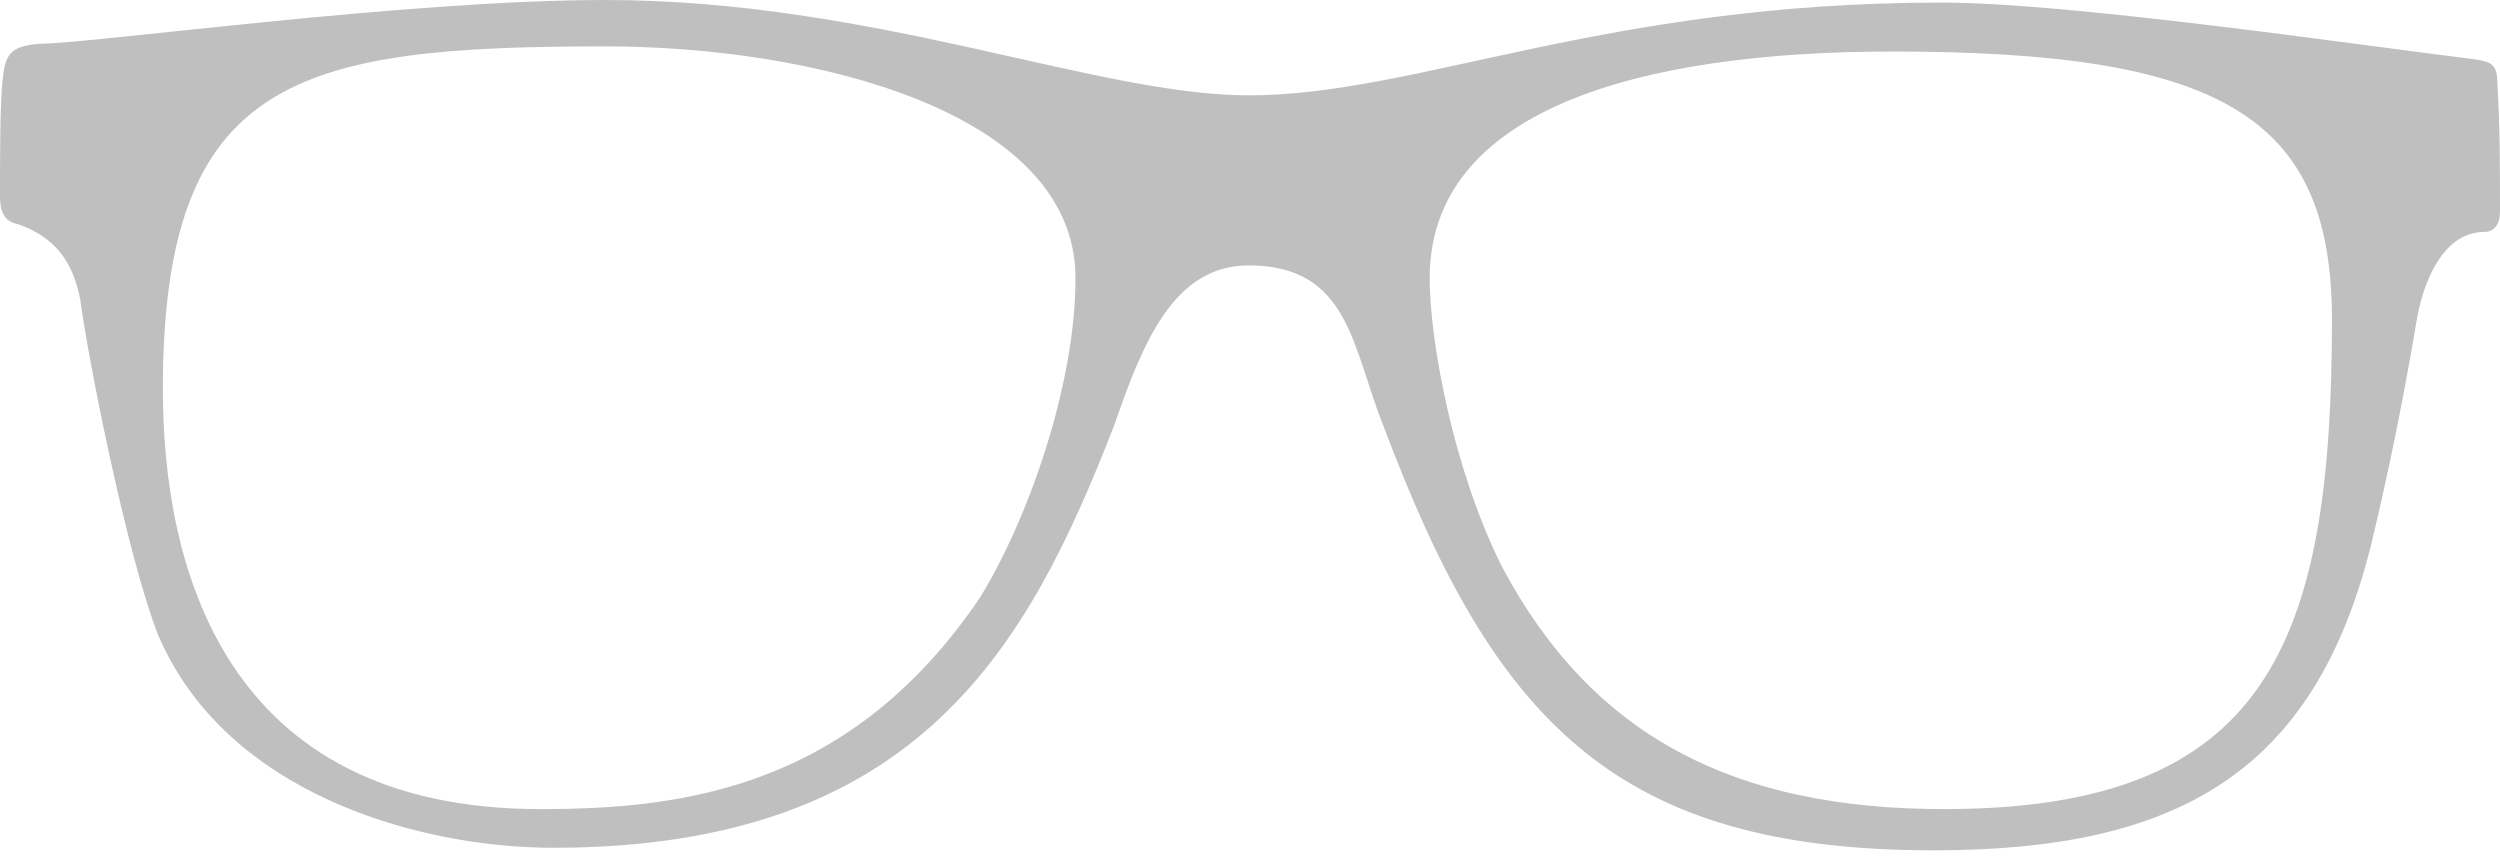
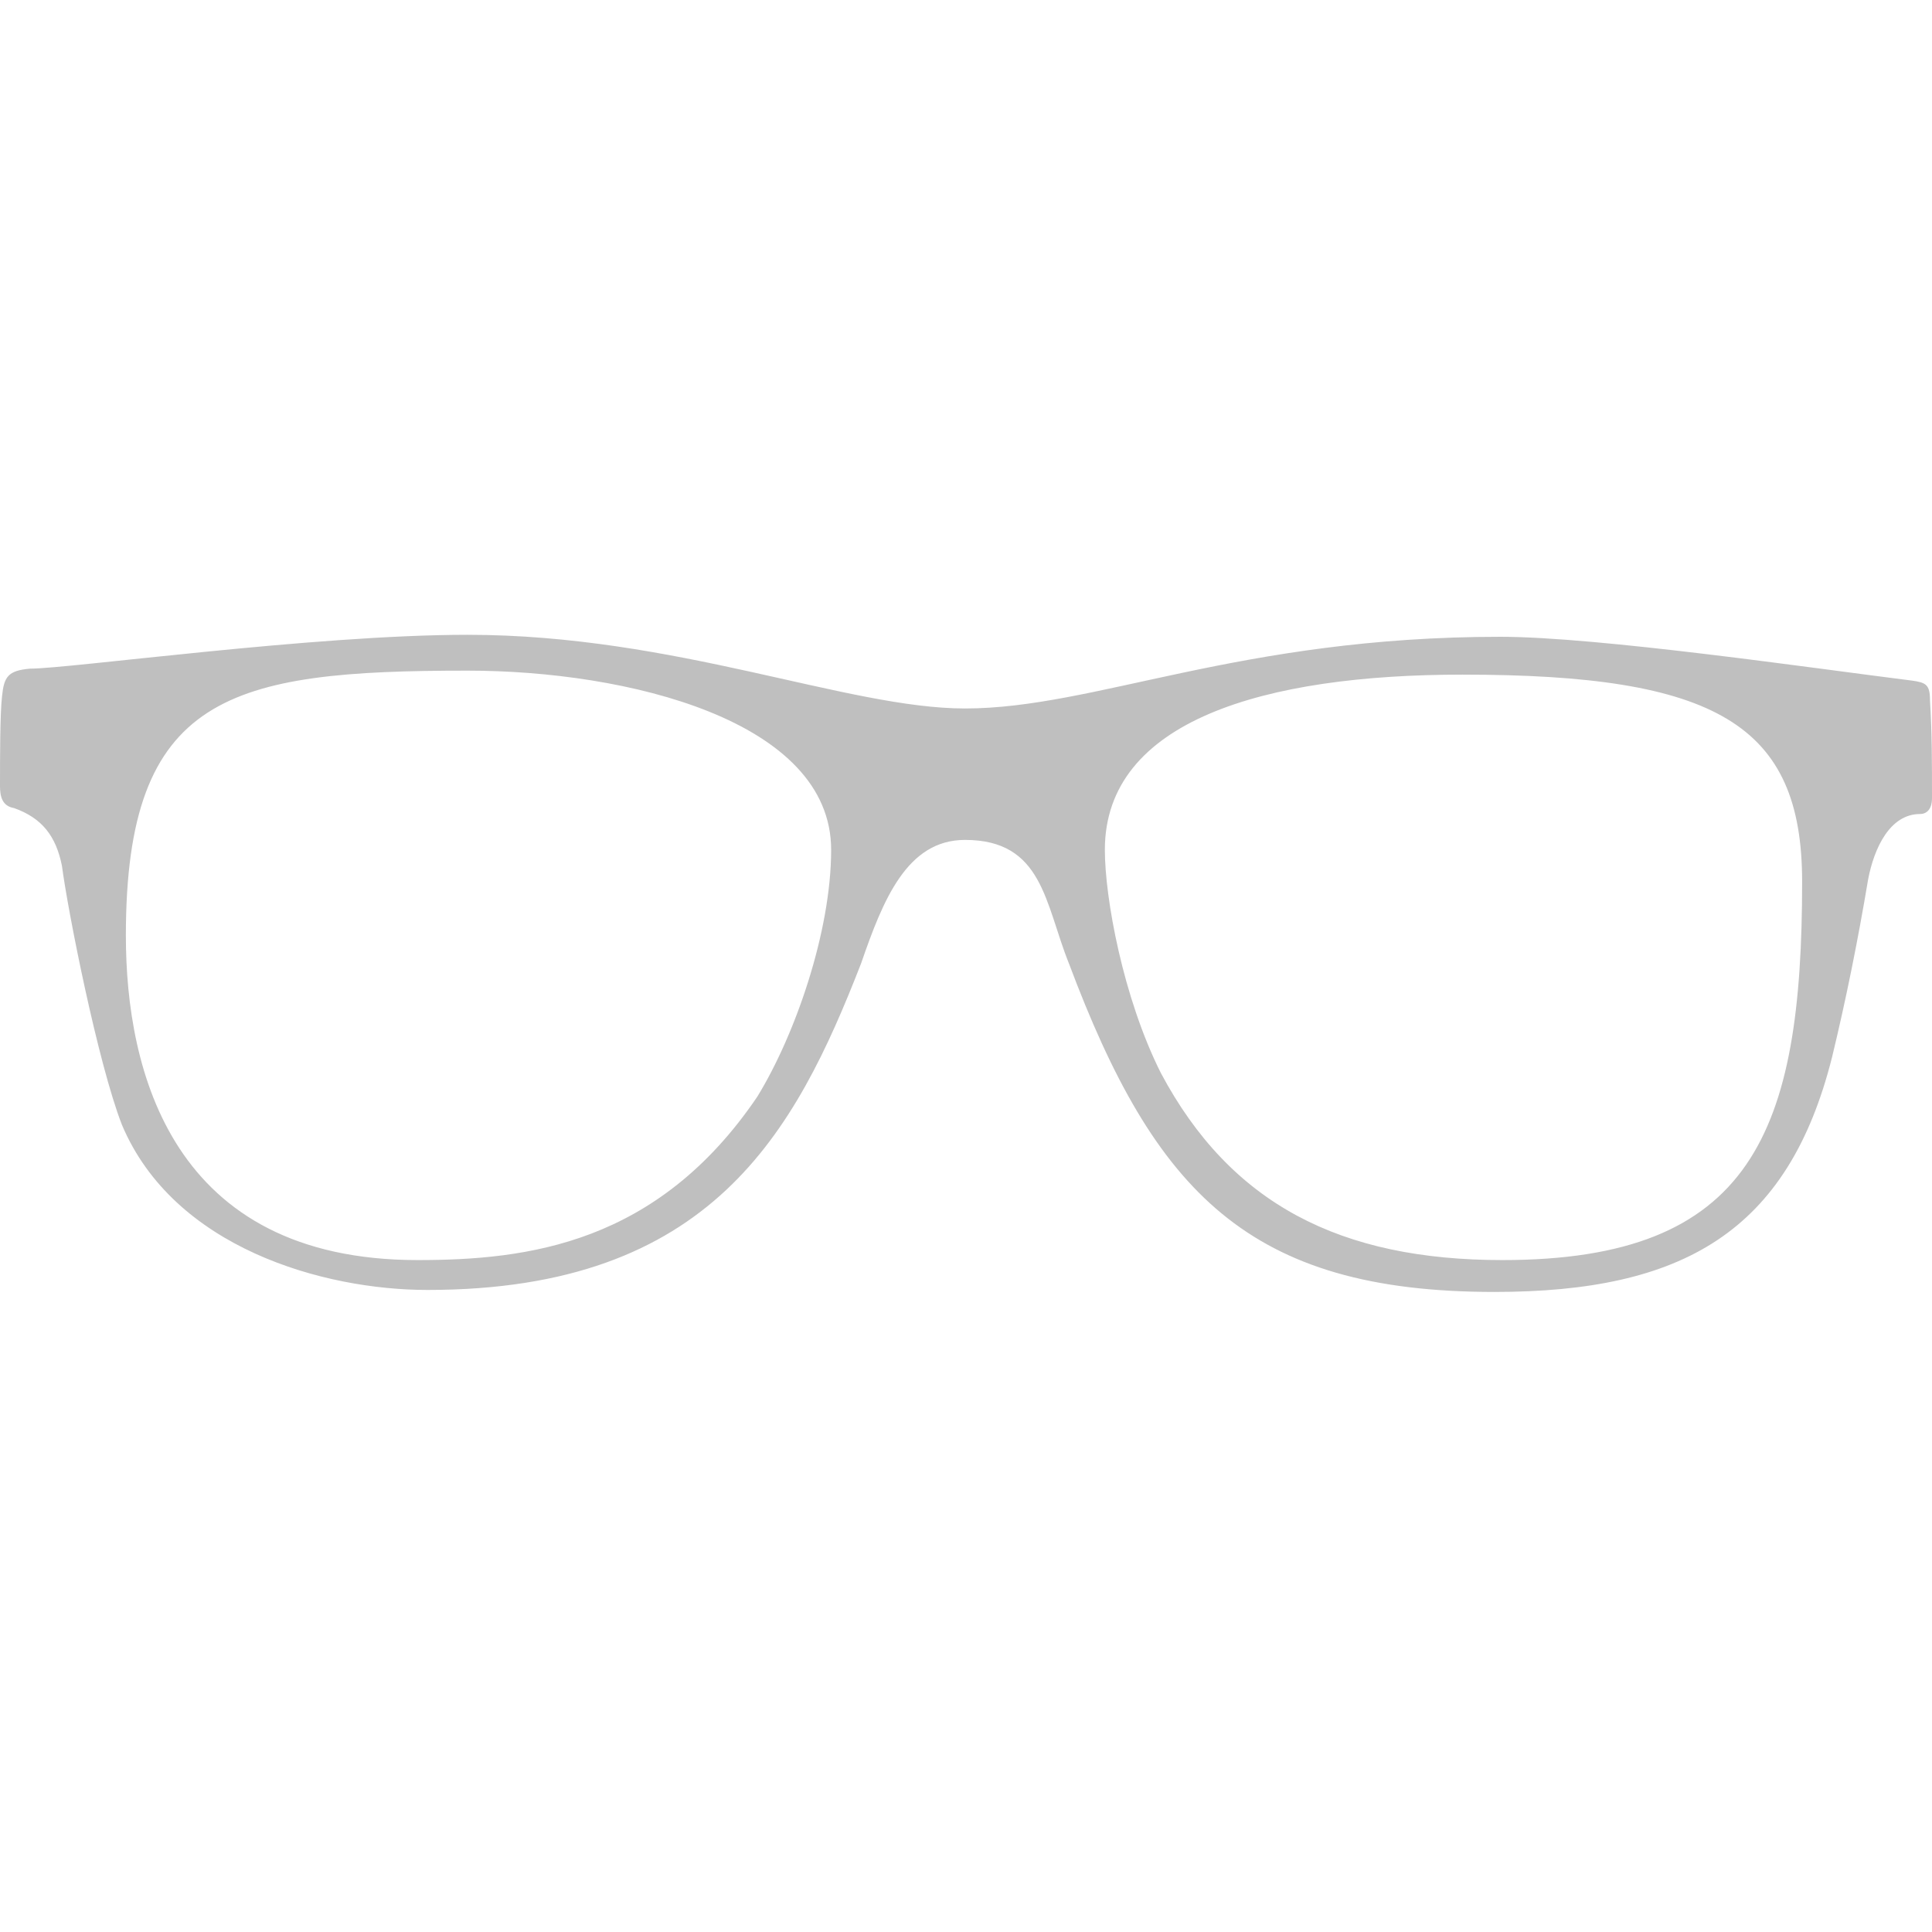
- <svg xmlns="http://www.w3.org/2000/svg" width="140" height="48" viewBox="0 0 140 48">
-   <path fill="#BFBFBF" d="M60.228,15.584 C60.228,6.205 45.46,2.597 33.878,2.597 C16.649,2.597 9.121,4.329 9.121,21.789 C9.121,31.602 12.451,45.31 30.259,45.31 C38.221,45.31 47.632,44.156 54.871,33.478 C57.622,29.004 60.228,21.501 60.228,15.584 Z M105.977,2.886 C91.644,2.886 80.062,6.205 80.062,15.584 C80.062,19.048 81.365,26.263 84.116,31.746 C89.183,41.27 97.146,45.31 108.873,45.31 C126.97,45.31 130.589,36.075 130.589,17.893 C130.589,6.494 124.364,2.886 105.977,2.886 Z M33.878,0 C48.935,0 61.386,5.339 69.928,5.339 C79.338,5.339 89.762,0.144 108.728,0.144 C115.822,0.144 131.603,2.453 138.552,3.319 C139.566,3.463 139.855,3.608 139.855,4.762 C140,7.071 140,9.38 140,11.833 C140,12.698 139.566,12.987 139.131,12.987 C136.96,12.987 135.801,15.44 135.367,17.749 C134.643,22.078 133.775,26.407 132.761,30.592 C129.576,43.29 121.903,47.619 108.294,47.619 C90.486,47.619 83.681,40.404 77.456,23.81 C75.719,19.481 75.574,14.863 69.928,14.863 C65.729,14.863 63.992,19.192 62.399,23.81 C57.622,36.075 51.541,47.475 30.982,47.475 C23.454,47.475 12.596,44.444 8.831,35.498 C7.094,31.025 4.922,20.058 4.488,16.739 C4.054,14.574 3.04,13.276 1.013,12.554 C0.145,12.41 0,11.688 0,10.967 C0,8.947 0,5.772 0.145,4.473 C0.29,3.03 0.579,2.597 2.172,2.453 C5.067,2.453 22.73,0 33.878,0 Z" />
+ <svg xmlns="http://www.w3.org/2000/svg" width="140" height="140" viewBox="0 0 140 140">
+   <path fill="#BFBFBF" d="M60.228,15.584 C60.228,6.205 45.46,2.597 33.878,2.597 C16.649,2.597 9.121,4.329 9.121,21.789 C9.121,31.602 12.451,45.31 30.259,45.31 C38.221,45.31 47.632,44.156 54.871,33.478 C57.622,29.004 60.228,21.501 60.228,15.584 Z M105.977,2.886 C91.644,2.886 80.062,6.205 80.062,15.584 C80.062,19.048 81.365,26.263 84.116,31.746 C89.183,41.27 97.146,45.31 108.873,45.31 C126.97,45.31 130.589,36.075 130.589,17.893 C130.589,6.494 124.364,2.886 105.977,2.886 Z M33.878,0 C48.935,0 61.386,5.339 69.928,5.339 C79.338,5.339 89.762,0.144 108.728,0.144 C115.822,0.144 131.603,2.453 138.552,3.319 C139.566,3.463 139.855,3.608 139.855,4.762 C140,7.071 140,9.38 140,11.833 C140,12.698 139.566,12.987 139.131,12.987 C136.96,12.987 135.801,15.44 135.367,17.749 C134.643,22.078 133.775,26.407 132.761,30.592 C129.576,43.29 121.903,47.619 108.294,47.619 C90.486,47.619 83.681,40.404 77.456,23.81 C75.719,19.481 75.574,14.863 69.928,14.863 C65.729,14.863 63.992,19.192 62.399,23.81 C57.622,36.075 51.541,47.475 30.982,47.475 C23.454,47.475 12.596,44.444 8.831,35.498 C7.094,31.025 4.922,20.058 4.488,16.739 C4.054,14.574 3.04,13.276 1.013,12.554 C0.145,12.41 0,11.688 0,10.967 C0,8.947 0,5.772 0.145,4.473 C0.29,3.03 0.579,2.597 2.172,2.453 C5.067,2.453 22.73,0 33.878,0 Z" transform="translate(0 46)" />
</svg>
